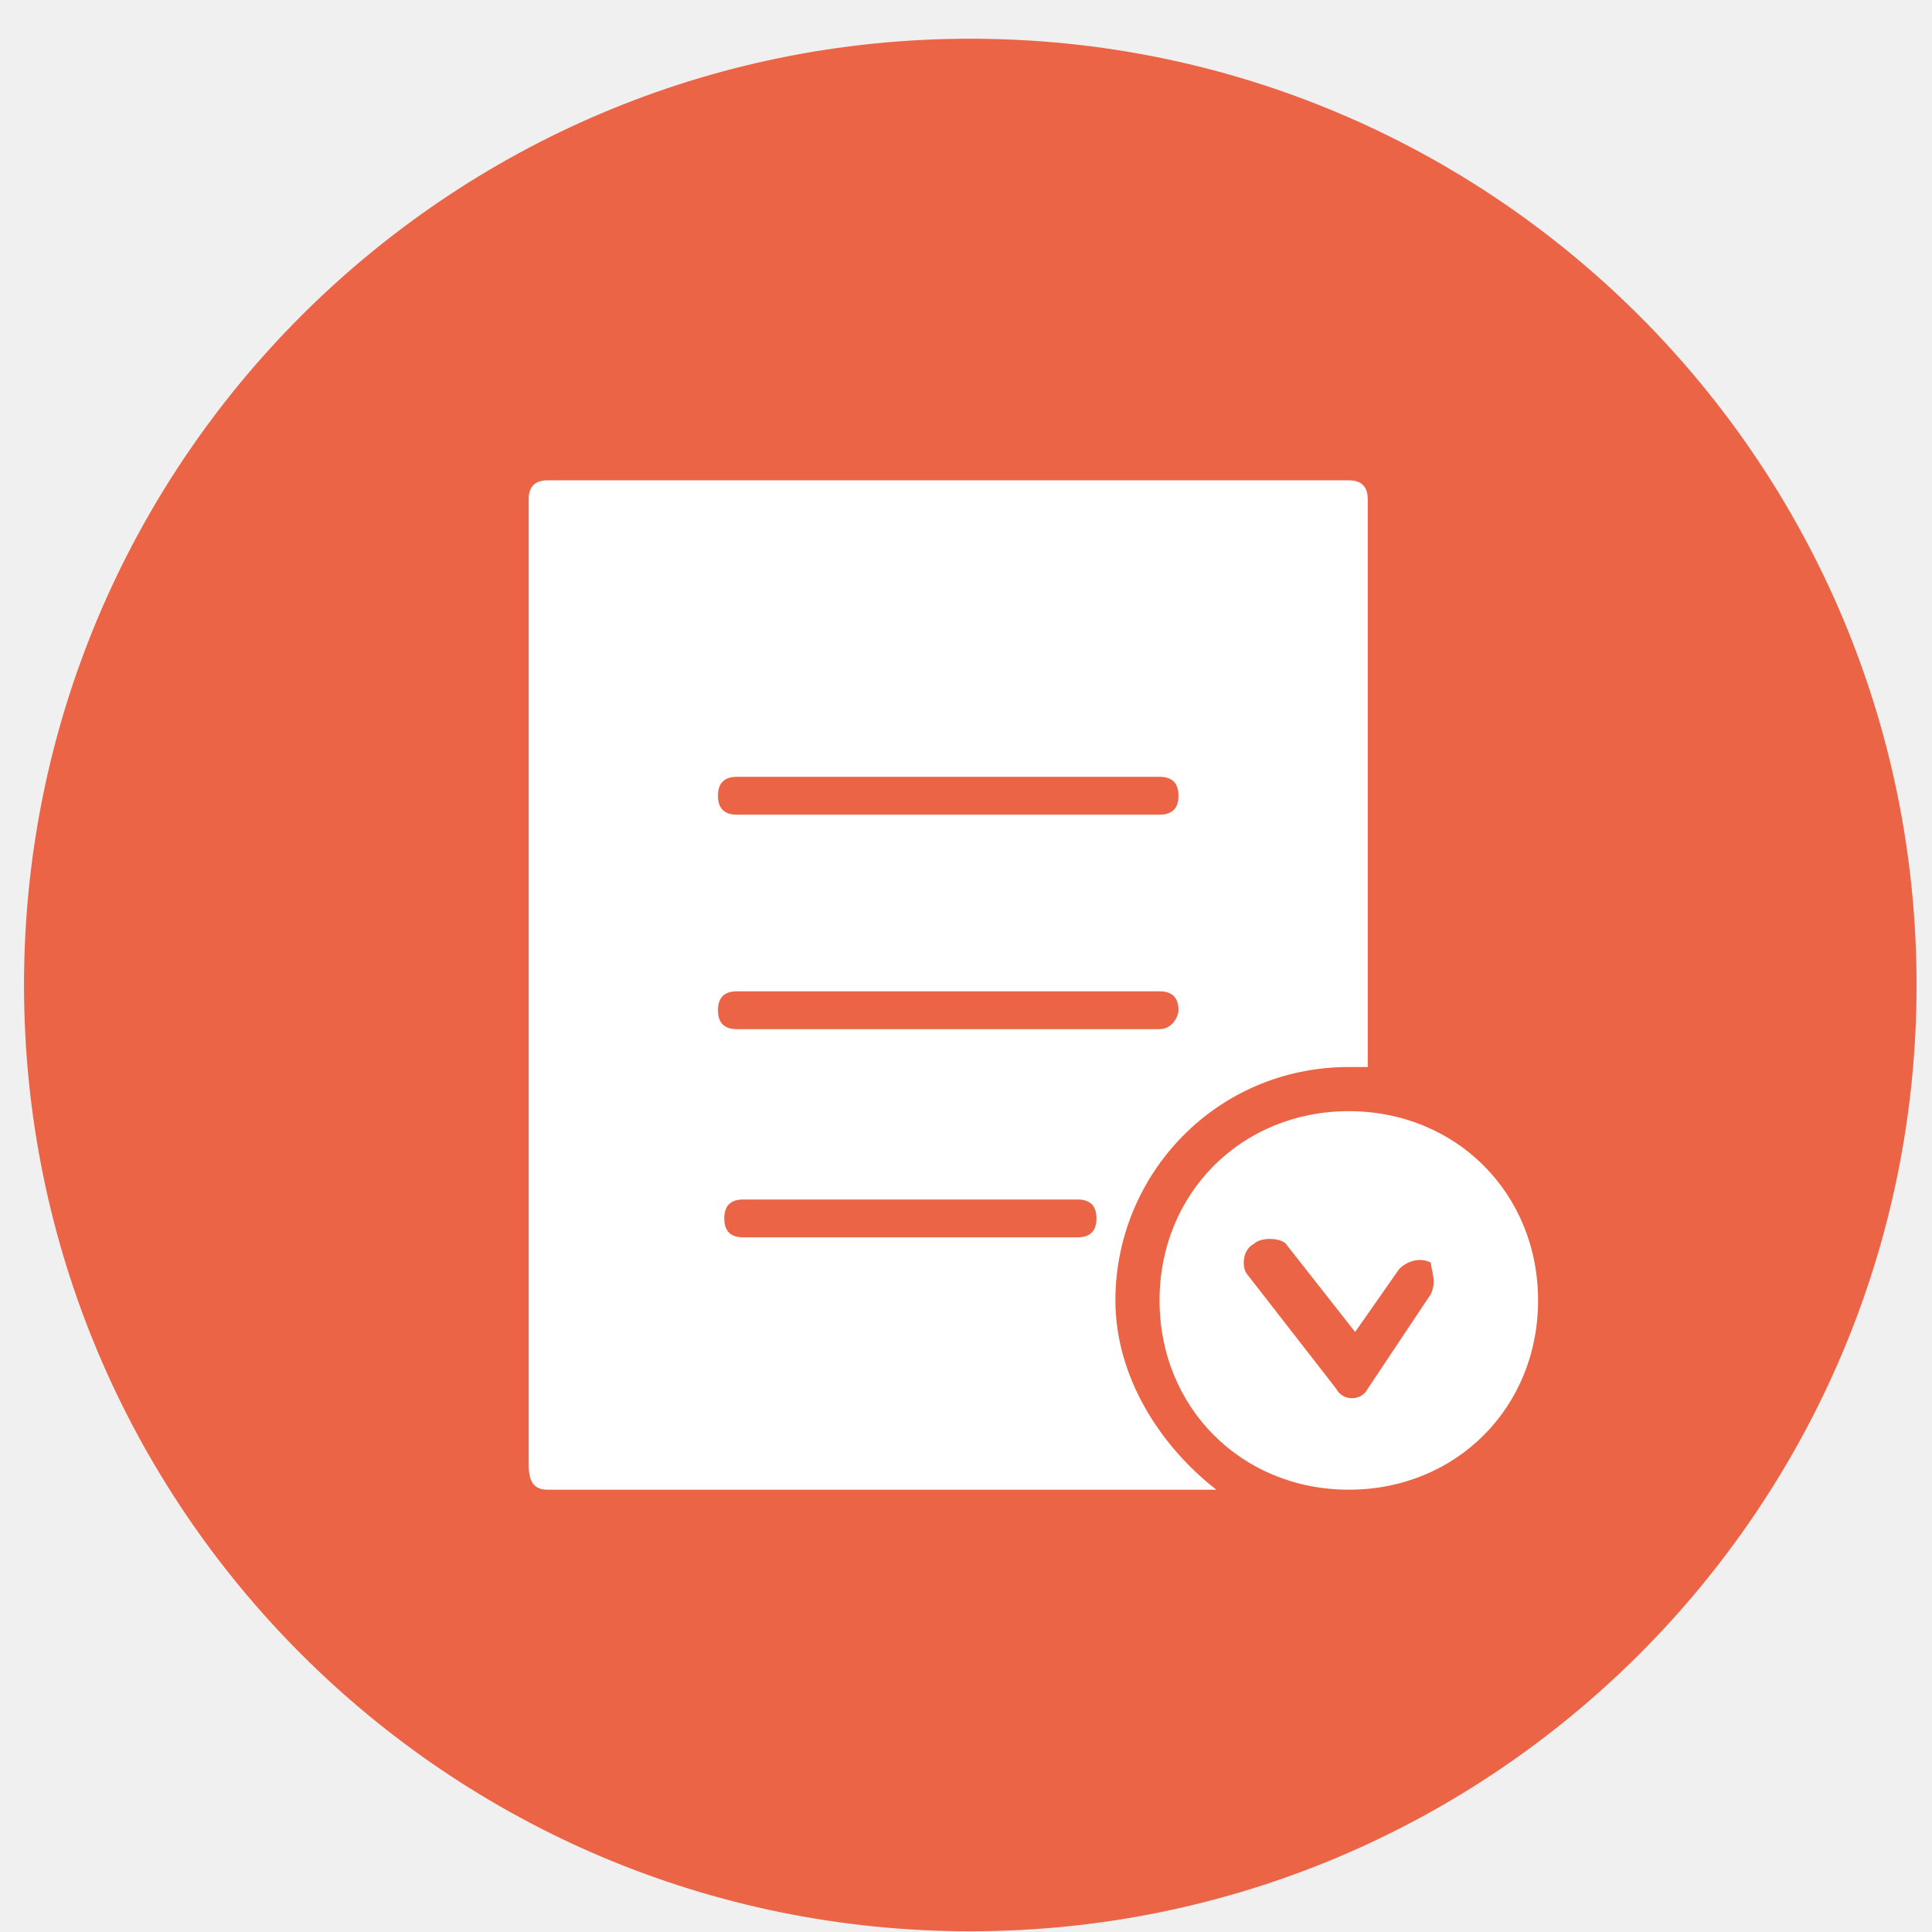
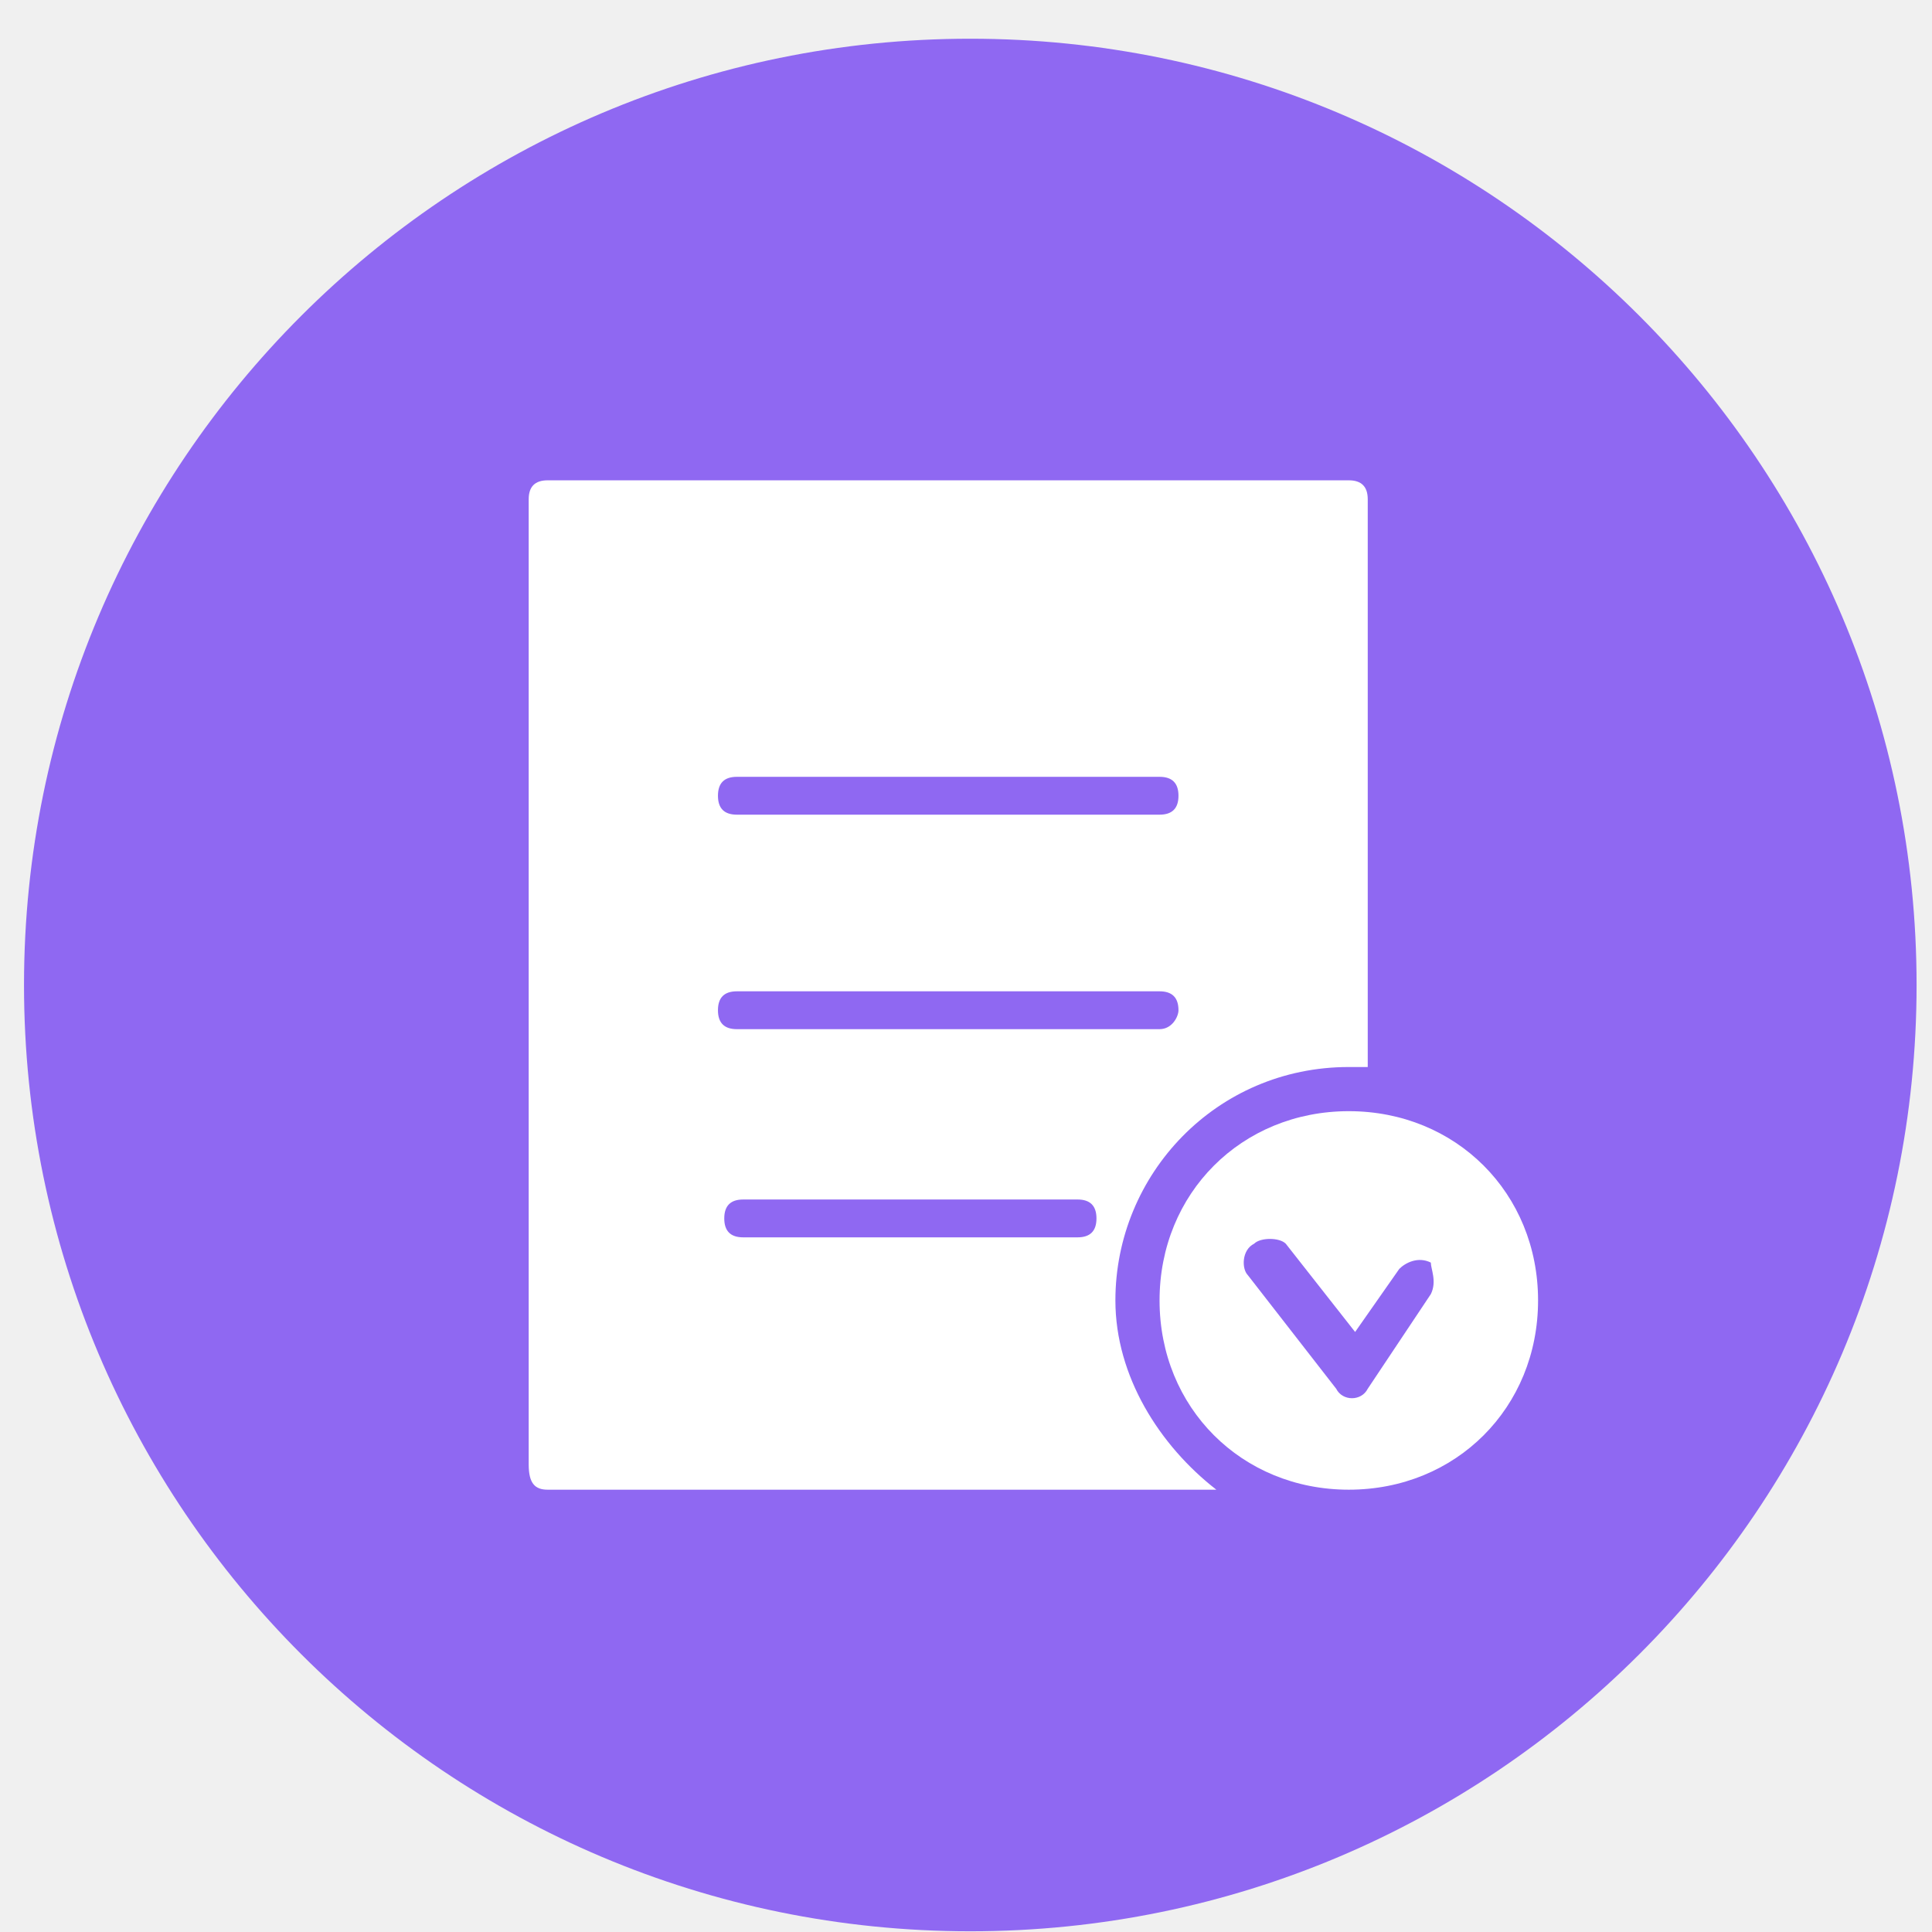
<svg xmlns="http://www.w3.org/2000/svg" width="49" height="49" viewBox="0 0 49 49" fill="none">
-   <path d="M24.609 48.982C37.864 48.982 48.609 38.237 48.609 24.982C48.609 11.728 37.864 0.982 24.609 0.982C11.354 0.982 0.609 11.728 0.609 24.982C0.609 38.237 11.354 48.982 24.609 48.982Z" fill="#EC6446" />
+   <path d="M24.609 48.982C37.864 48.982 48.609 38.237 48.609 24.982C48.609 11.728 37.864 0.982 24.609 0.982C11.354 0.982 0.609 11.728 0.609 24.982C0.609 38.237 11.354 48.982 24.609 48.982Z" fill="#8f68f2" />
  <path d="M34.209 12.182H13.889C13.569 12.182 13.409 12.342 13.409 12.662V37.142C13.409 37.622 13.569 37.782 13.889 37.782H30.849C29.409 36.662 28.289 34.902 28.289 32.982C28.289 29.782 30.849 27.062 34.209 27.062H34.689V12.662C34.689 12.342 34.529 12.182 34.209 12.182ZM27.329 31.382H18.849C18.529 31.382 18.369 31.222 18.369 30.902C18.369 30.582 18.529 30.422 18.849 30.422H27.329C27.649 30.422 27.809 30.582 27.809 30.902C27.809 31.222 27.649 31.382 27.329 31.382ZM29.409 26.102H18.689C18.369 26.102 18.209 25.942 18.209 25.622C18.209 25.302 18.369 25.142 18.689 25.142H29.409C29.729 25.142 29.889 25.302 29.889 25.622C29.889 25.782 29.729 26.102 29.409 26.102ZM29.409 20.662H18.689C18.369 20.662 18.209 20.502 18.209 20.182C18.209 19.862 18.369 19.702 18.689 19.702H29.409C29.729 19.702 29.889 19.862 29.889 20.182C29.889 20.502 29.729 20.662 29.409 20.662Z" fill="white" />
  <path d="M34.209 28.182C31.489 28.182 29.409 30.262 29.409 32.982C29.409 35.702 31.489 37.782 34.209 37.782C36.929 37.782 39.009 35.702 39.009 32.982C39.009 30.262 36.929 28.182 34.209 28.182ZM36.289 32.822L34.689 35.222C34.529 35.542 34.049 35.542 33.889 35.222L31.649 32.342C31.489 32.182 31.489 31.702 31.809 31.542C31.969 31.382 32.449 31.382 32.609 31.542L34.369 33.782L35.489 32.182C35.649 32.022 35.969 31.862 36.289 32.022C36.289 32.182 36.449 32.502 36.289 32.822Z" fill="white" />
</svg>
